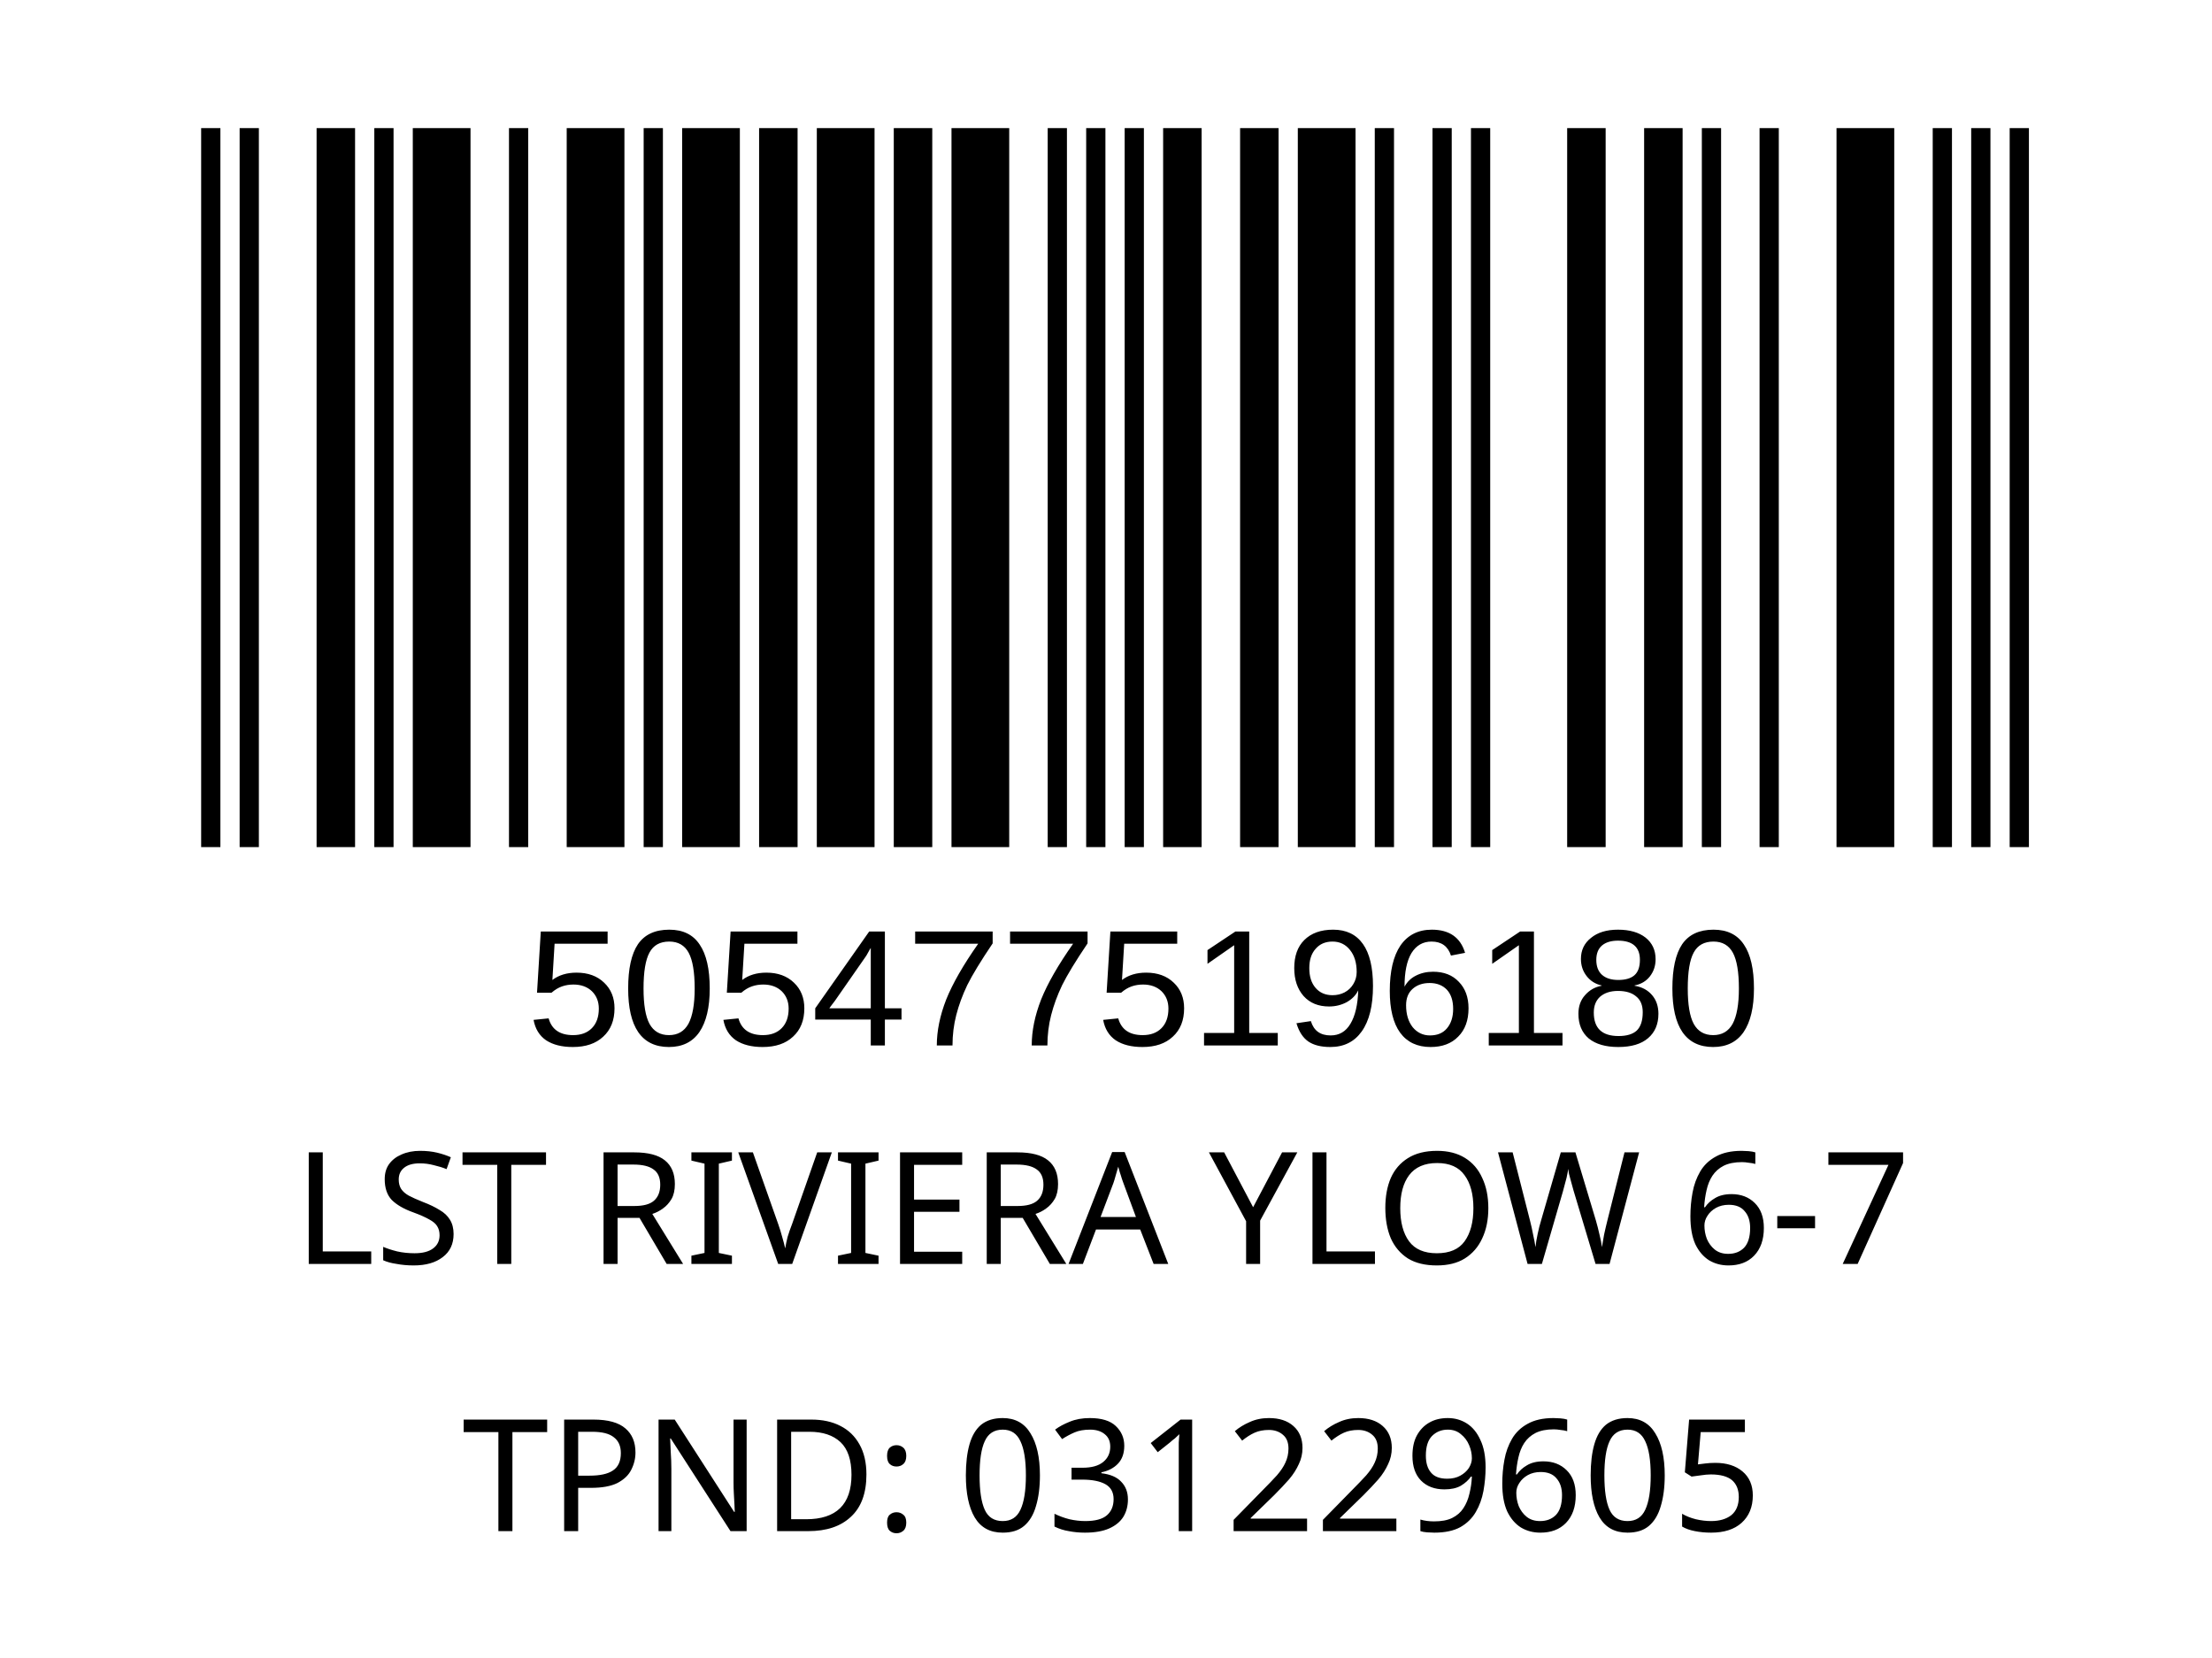
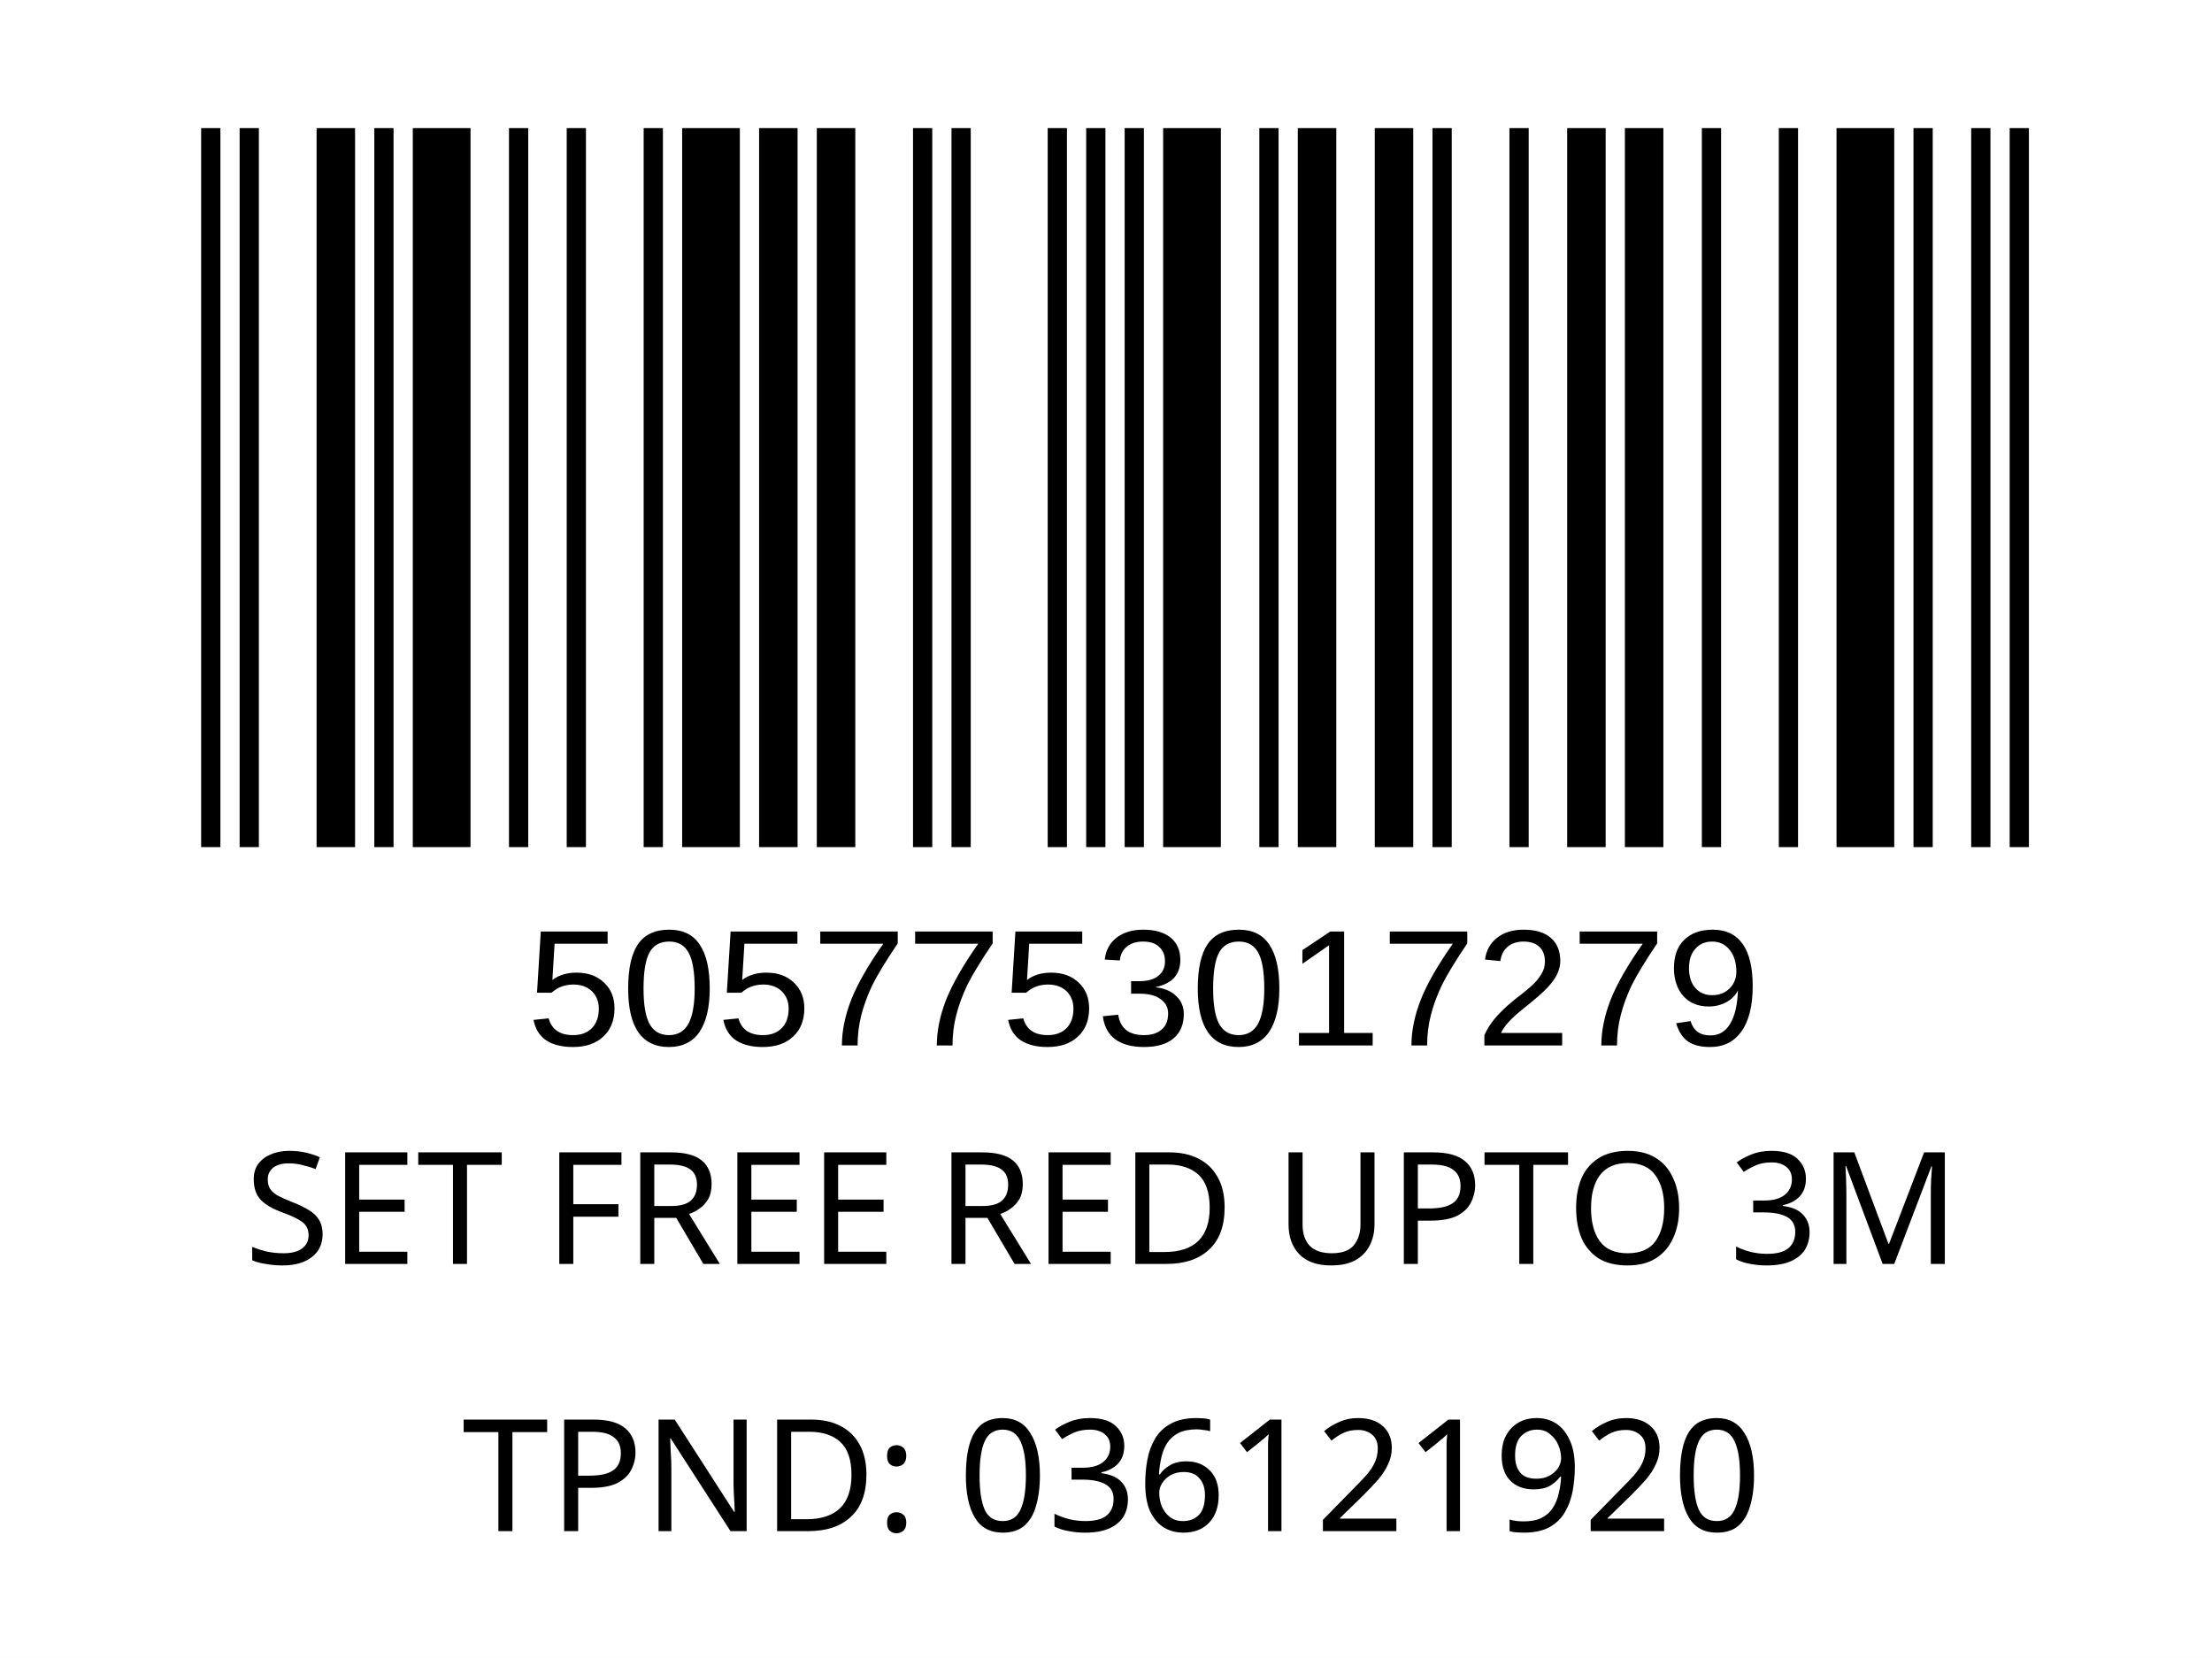
<svg xmlns="http://www.w3.org/2000/svg" version="1.1" id="Layer_1" x="0px" y="0px" viewBox="0 0 113.4 85" style="enable-background:new 0 0 113.4 85;" xml:space="preserve">
  <rect style="fill:#FFFFFF;" width="113.4" height="85" />
  <rect x="-241.6" y="-301.7" style="fill:none;" width="595.3" height="841.9" />
  <rect x="-242.3" y="-341.7" style="fill:none;" width="595.3" height="841.9" />
-   <text text-anchor="middle" transform="matrix(1, 0, 0, 1, 56.5, 64.8)" style="font-family:'FranklinGothicBT-RomanCondensed', FrankGoth Cn BT; font-size:8px;" id="description">LST RIVIERA YLOW 6-7</text>
+   <text text-anchor="middle" transform="matrix(1, 0, 0, 1, 56.5, 64.8)" style="font-family:'FranklinGothicBT-RomanCondensed', FrankGoth Cn BT; font-size:8px;" id="description">SET FREE RED UPTO 3M</text>
  <text text-anchor="middle" transform="matrix(1 0 0 1 56.5 71.3)" style="font-family:'FranklinGothicBT-RomanCondensed', FrankGoth Cn BT; font-size:8px;" id="description1" />
-   <text transform="matrix(1.0294 0 0 1 27 53.6014)" style="font-family:Myriad, Myriad Roman, Arial, sans-serif; font-size:8.5px;" id="barcode_number">5054775196180</text>
-   <text text-anchor="middle" transform="matrix(1 0 0 1 57 78.5)" style="font-family:'FranklinGothicBT-RomanCondensed', FrankGoth Cn BT; font-size:8px;" id="tpnd">TPND: 031229605</text>
+   <text transform="matrix(1.0294 0 0 1 27 53.6014)" style="font-family:Myriad, Myriad Roman, Arial, sans-serif; font-size:8.5px;" id="barcode_number">5057753017279</text>
+   <text text-anchor="middle" transform="matrix(1 0 0 1 57 78.5)" style="font-family:'FranklinGothicBT-RomanCondensed', FrankGoth Cn BT; font-size:8px;" id="tpnd">TPND: 036121920</text>
  <g width="391" height="178" transform="matrix(0.2356 0 0 0.207 7.8 -3.4654)" id="barcode">
    <svg id="ean-13" width="419.075px" height="275.02px" x="0px" y="0px" viewBox="0 0 393 187" version="1.1" font-size="50px" font-family="frankgothcnbt" style="transform: translate(0px, 0px);">
      <rect x="0" y="0" width="393" height="187" style="fill:#ffffff;" />
      <g transform="translate(10, 10)" style="fill:#000000;">
        <rect x="0" y="0" width="3.926" height="167" />
        <rect x="7.852" y="0" width="3.926" height="167" />
        <rect x="23.556" y="0" width="7.852" height="167" />
        <rect x="35.334" y="0" width="3.926" height="167" />
        <rect x="43.186" y="0" width="11.778" height="167" />
        <rect x="62.816" y="0" width="3.926" height="167" />
-         <rect x="74.594" y="0" width="11.778" height="167" />
+         <rect x="74.594" y="0" width="3.926" height="167" />
        <rect x="90.298" y="0" width="3.926" height="167" />
        <rect x="98.15" y="0" width="11.778" height="167" />
        <rect x="113.854" y="0" width="7.852" height="167" />
-         <rect x="125.632" y="0" width="11.778" height="167" />
-         <rect x="141.336" y="0" width="7.852" height="167" />
-         <rect x="153.114" y="0" width="11.778" height="167" />
+         <rect x="125.632" y="0" width="7.852" height="167" />
+         <rect x="145.262" y="0" width="3.926" height="167" />
+         <rect x="153.114" y="0" width="3.926" height="167" />
        <rect x="172.744" y="0" width="3.926" height="167" />
        <rect x="180.596" y="0" width="3.926" height="167" />
        <rect x="188.448" y="0" width="3.926" height="167" />
-         <rect x="196.3" y="0" width="7.852" height="167" />
-         <rect x="212.004" y="0" width="7.852" height="167" />
-         <rect x="223.782" y="0" width="11.778" height="167" />
-         <rect x="239.486" y="0" width="3.926" height="167" />
+         <rect x="196.3" y="0" width="11.778" height="167" />
+         <rect x="215.93" y="0" width="3.926" height="167" />
+         <rect x="223.782" y="0" width="7.852" height="167" />
+         <rect x="239.486" y="0" width="7.852" height="167" />
        <rect x="251.264" y="0" width="3.926" height="167" />
-         <rect x="259.116" y="0" width="3.926" height="167" />
+         <rect x="266.968" y="0" width="3.926" height="167" />
        <rect x="278.746" y="0" width="7.852" height="167" />
-         <rect x="294.45" y="0" width="7.852" height="167" />
+         <rect x="290.524" y="0" width="7.852" height="167" />
        <rect x="306.228" y="0" width="3.926" height="167" />
-         <rect x="318.006" y="0" width="3.926" height="167" />
+         <rect x="321.932" y="0" width="3.926" height="167" />
        <rect x="333.71" y="0" width="11.778" height="167" />
-         <rect x="353.34" y="0" width="3.926" height="167" />
+         <rect x="349.414" y="0" width="3.926" height="167" />
        <rect x="361.192" y="0" width="3.926" height="167" />
        <rect x="369.044" y="0" width="3.926" height="167" />
      </g>
    </svg>
  </g>
  <text transform="matrix(1 0 0 1 20.6108 56.606)" style="font-family:'FranklinGothicBT-RomanCondensed', FrankGoth Cn BT; font-size:45px;opacity: 0.1;" id="watermark" />
</svg>
